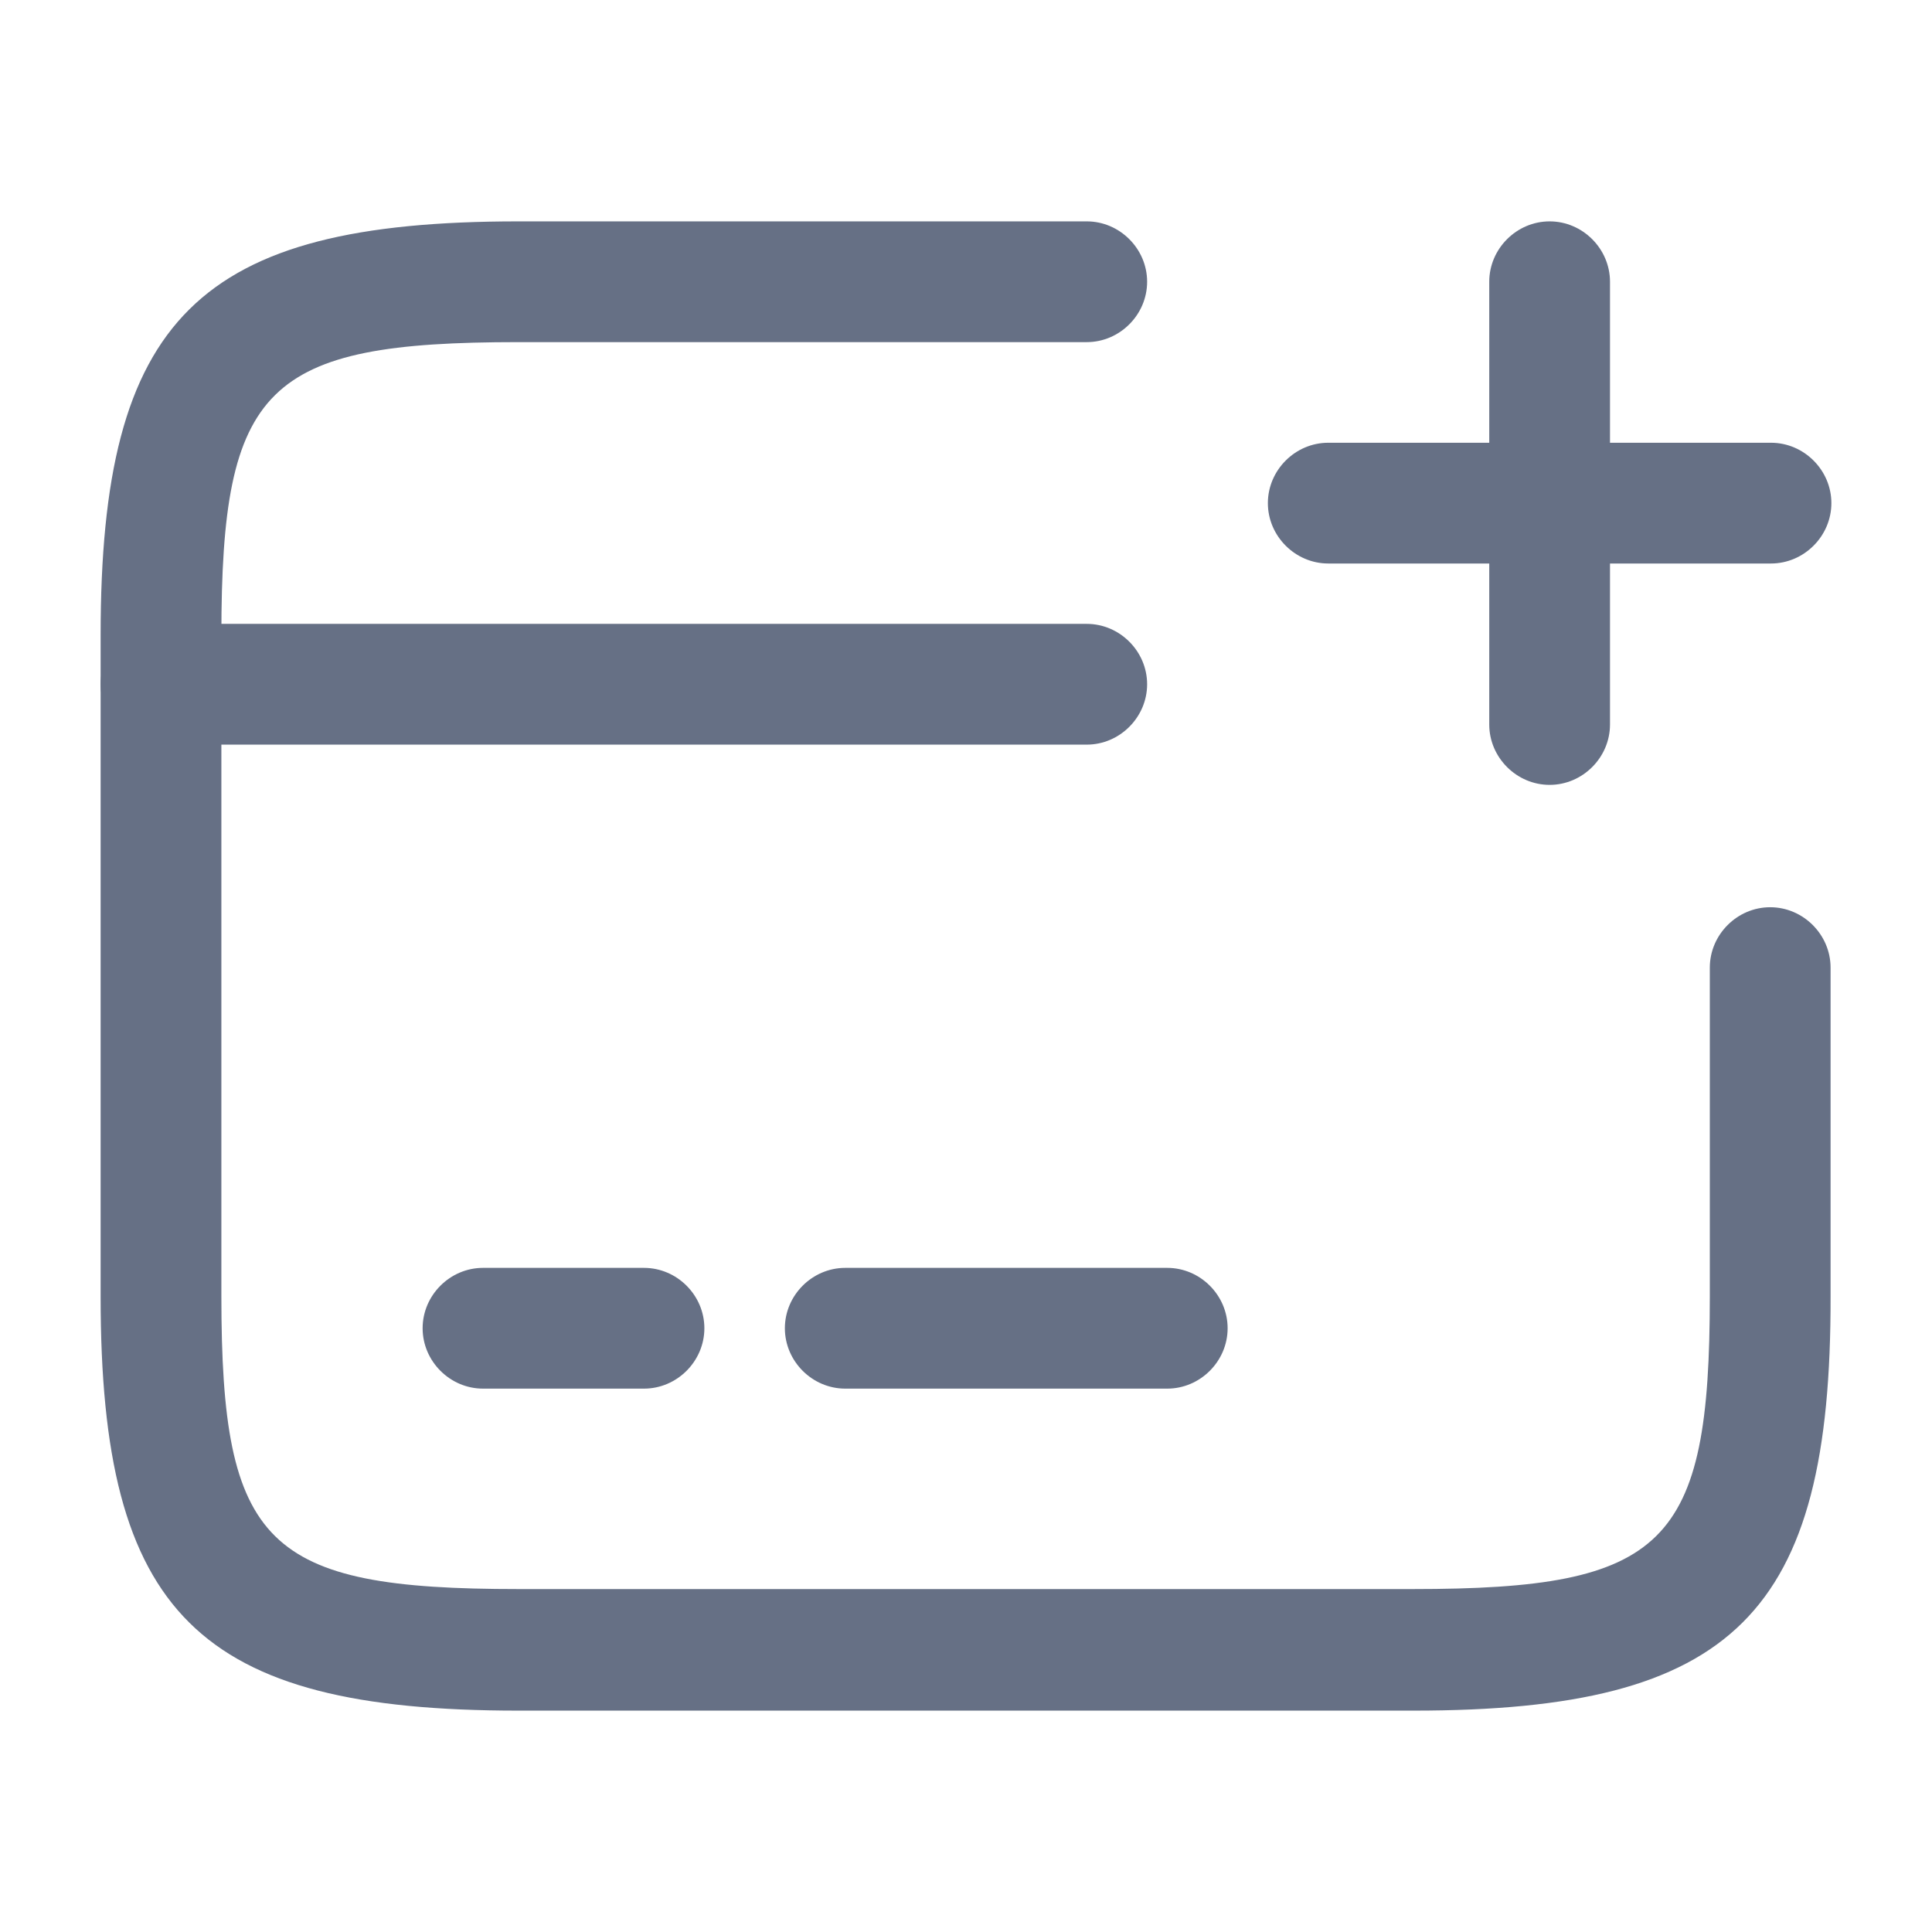
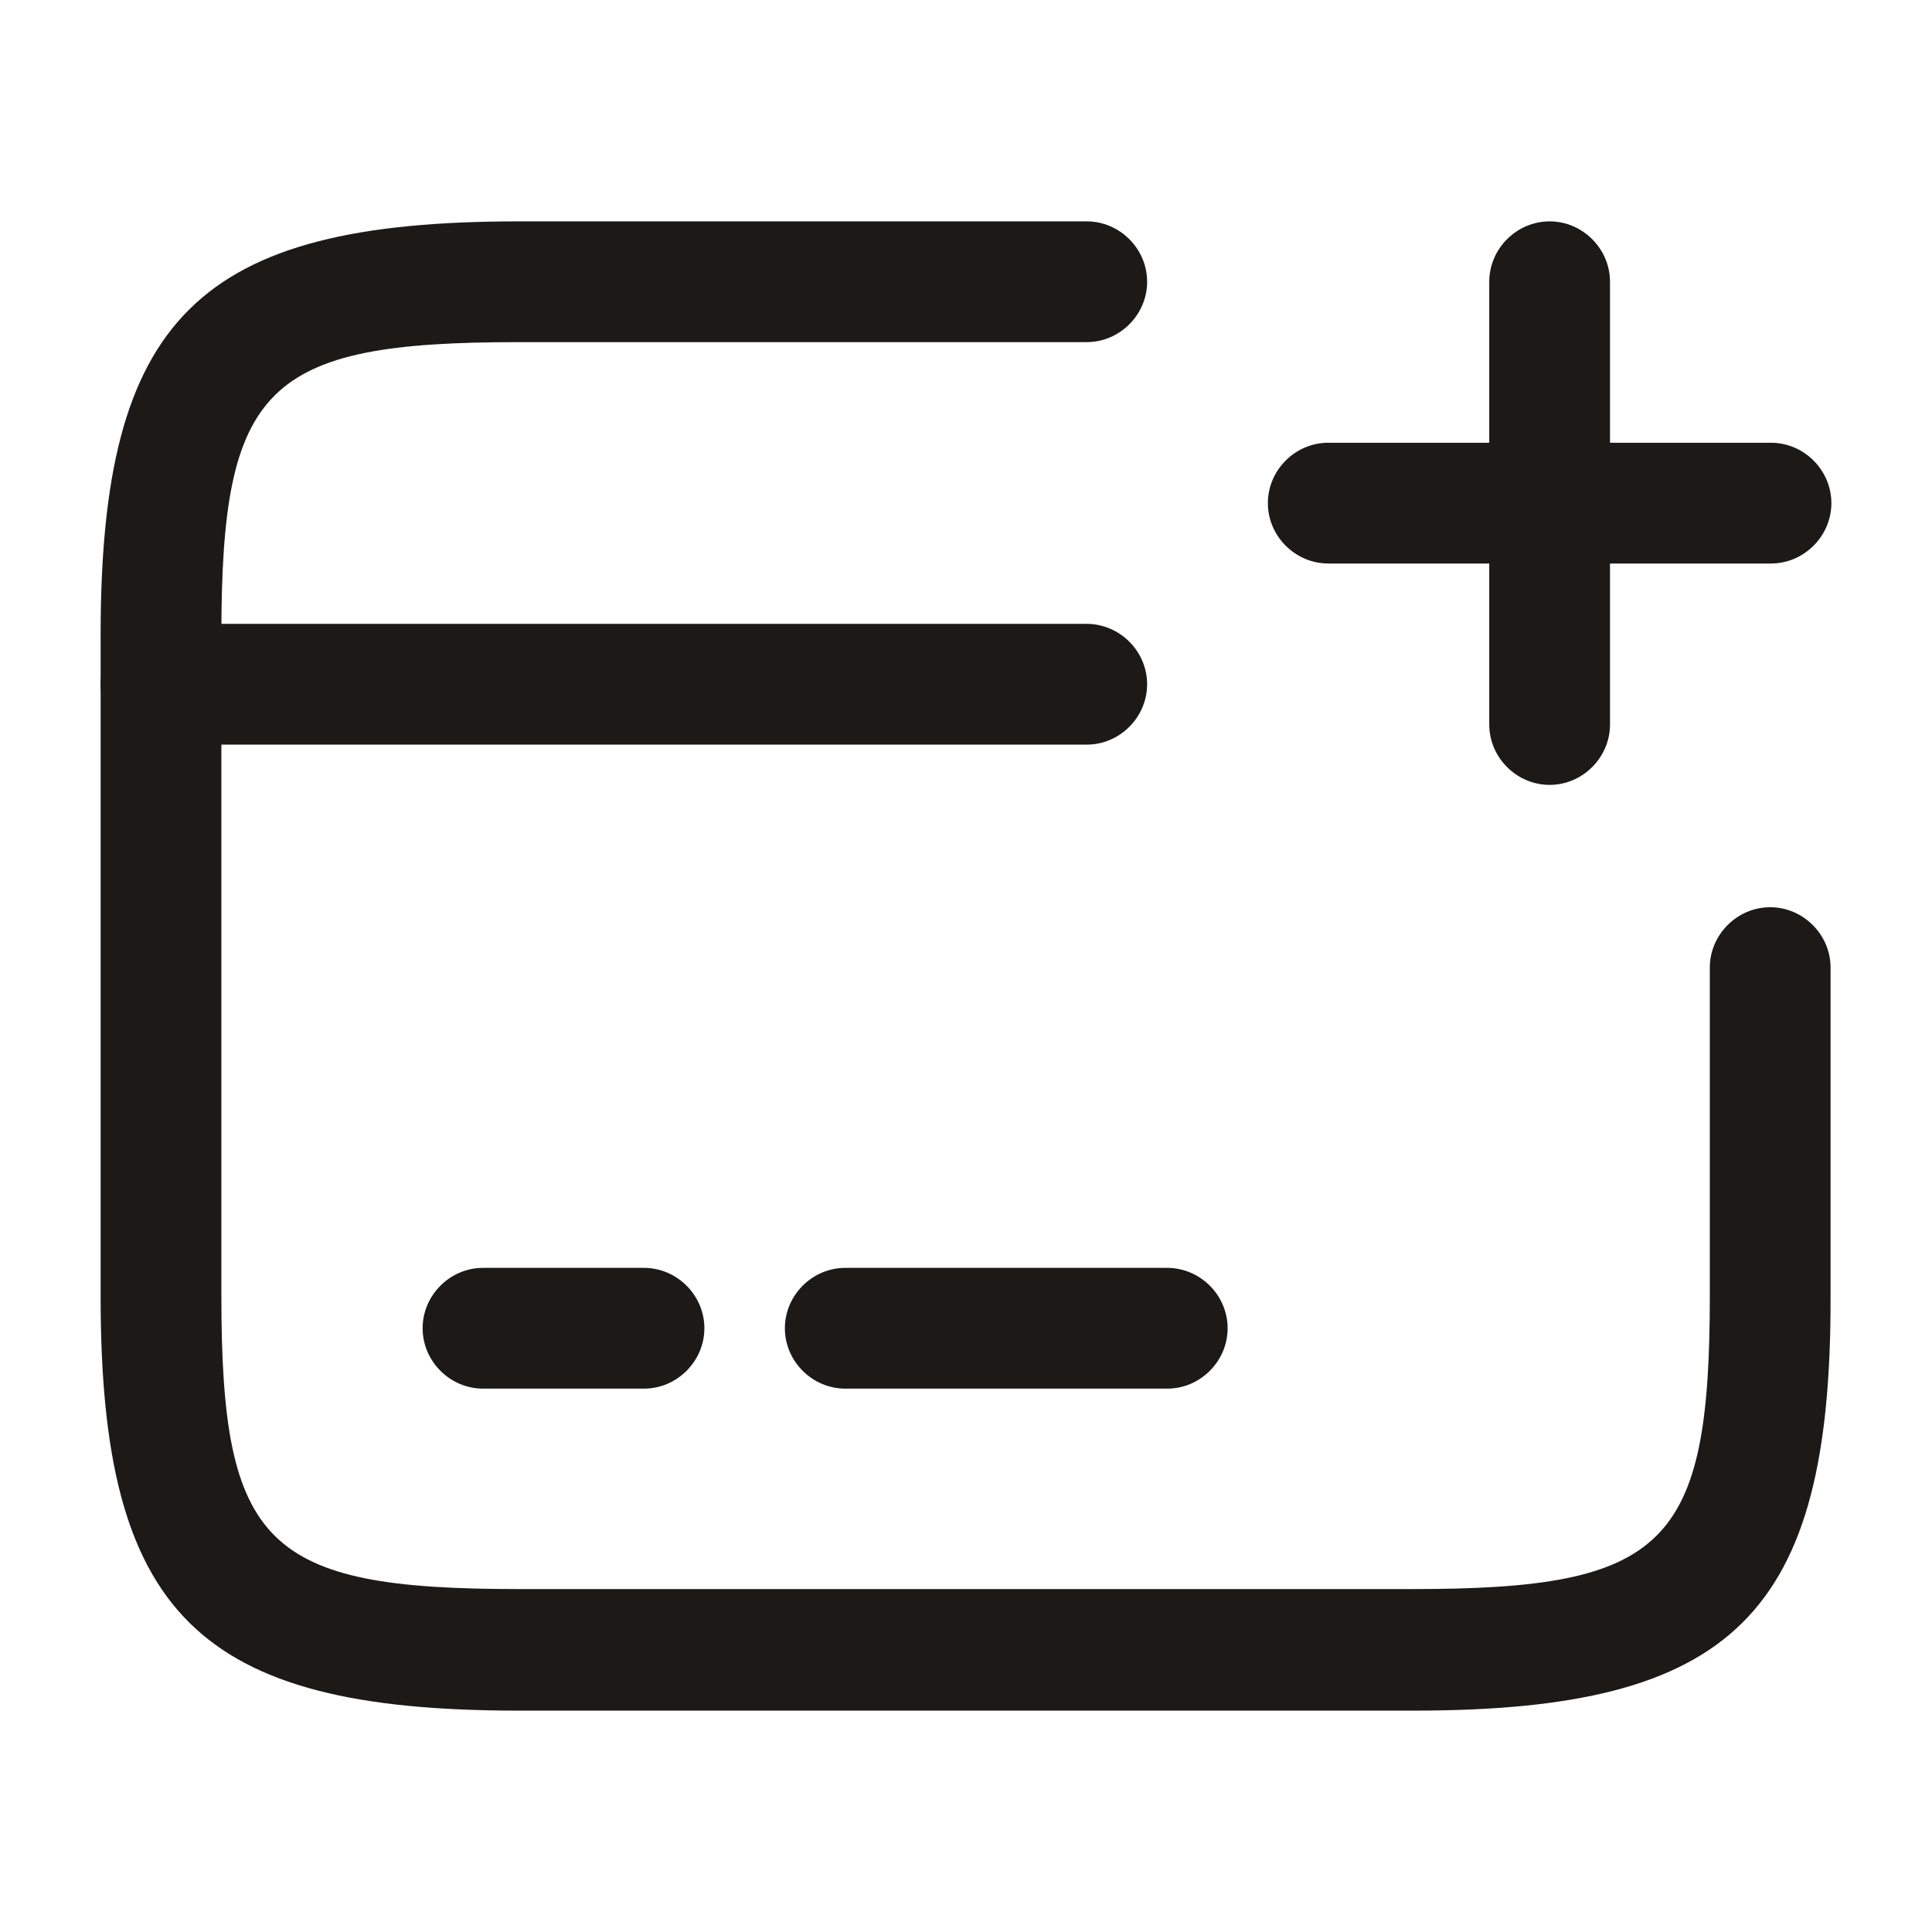
<svg xmlns="http://www.w3.org/2000/svg" width="24" height="24" viewBox="0 0 24 24" fill="none">
-   <path d="M13.5 9.25H2C1.59 9.25 1.25 8.91 1.25 8.5C1.25 8.09 1.59 7.75 2 7.75H13.5C13.91 7.75 14.25 8.09 14.25 8.5C14.25 8.91 13.91 9.25 13.5 9.25Z" fill="#667085" />
-   <path d="M8 17.25H6C5.59 17.25 5.25 16.91 5.25 16.5C5.25 16.09 5.59 15.75 6 15.75H8C8.41 15.75 8.75 16.09 8.75 16.5C8.75 16.91 8.41 17.25 8 17.25Z" fill="#667085" />
-   <path d="M14.5 17.25H10.5C10.09 17.25 9.75 16.91 9.75 16.5C9.75 16.09 10.09 15.75 10.5 15.75H14.5C14.91 15.75 15.25 16.09 15.25 16.5C15.25 16.91 14.91 17.25 14.5 17.25Z" fill="#667085" />
-   <path d="M17.56 21.25H6.44C2.46 21.25 1.25 20.05 1.25 16.11V7.89C1.25 3.95 2.46 2.75 6.44 2.75H13.5C13.91 2.75 14.25 3.09 14.25 3.5C14.25 3.91 13.91 4.25 13.5 4.25H6.44C3.3 4.25 2.75 4.79 2.75 7.89V16.1C2.75 19.2 3.3 19.74 6.44 19.74H17.55C20.69 19.74 21.24 19.2 21.24 16.1V12.02C21.24 11.61 21.58 11.27 21.99 11.27C22.4 11.27 22.74 11.61 22.74 12.02V16.1C22.75 20.05 21.54 21.25 17.56 21.25Z" fill="#667085" />
-   <path d="M22 7H16.5C16.09 7 15.75 6.66 15.75 6.25C15.75 5.84 16.09 5.5 16.5 5.5H22C22.41 5.5 22.75 5.84 22.75 6.25C22.75 6.66 22.41 7 22 7Z" fill="#667085" />
-   <path d="M19.25 9.75C18.84 9.75 18.5 9.41 18.5 9V3.5C18.5 3.09 18.84 2.75 19.25 2.75C19.66 2.75 20 3.09 20 3.5V9C20 9.41 19.66 9.75 19.25 9.75Z" fill="#667085" />
+   <path d="M13.5 9.25H2C1.59 9.25 1.25 8.91 1.25 8.5C1.25 8.09 1.59 7.75 2 7.75H13.5C13.91 7.75 14.25 8.09 14.25 8.5C14.25 8.91 13.91 9.25 13.5 9.25Z" fill="#1c1917" />
+   <path d="M8 17.25H6C5.59 17.25 5.25 16.91 5.25 16.5C5.25 16.09 5.59 15.75 6 15.75H8C8.41 15.75 8.75 16.09 8.75 16.5C8.75 16.91 8.41 17.25 8 17.25Z" fill="#1c1917" />
+   <path d="M14.5 17.25H10.5C10.09 17.25 9.75 16.91 9.75 16.5C9.75 16.09 10.09 15.75 10.5 15.75H14.5C14.91 15.75 15.25 16.09 15.25 16.5C15.25 16.91 14.91 17.25 14.5 17.25Z" fill="#1c1917" />
+   <path d="M17.56 21.25H6.44C2.46 21.25 1.25 20.05 1.25 16.11V7.89C1.25 3.95 2.46 2.75 6.44 2.75H13.5C13.91 2.75 14.25 3.09 14.25 3.5C14.25 3.91 13.91 4.25 13.5 4.25H6.44C3.3 4.25 2.75 4.79 2.75 7.89V16.1C2.75 19.2 3.3 19.74 6.44 19.74H17.55C20.69 19.74 21.24 19.2 21.24 16.1V12.02C21.24 11.61 21.58 11.27 21.99 11.27C22.4 11.27 22.74 11.61 22.74 12.02V16.1C22.75 20.05 21.54 21.25 17.56 21.25Z" fill="#1c1917" />
+   <path d="M22 7H16.5C16.09 7 15.75 6.66 15.75 6.25C15.75 5.84 16.09 5.5 16.5 5.5H22C22.41 5.5 22.75 5.84 22.75 6.25C22.75 6.66 22.41 7 22 7Z" fill="#1c1917" />
+   <path d="M19.25 9.75C18.84 9.75 18.5 9.41 18.5 9V3.5C18.5 3.09 18.84 2.75 19.25 2.75C19.66 2.75 20 3.09 20 3.5V9C20 9.41 19.66 9.75 19.25 9.75Z" fill="#1c1917" />
</svg>
